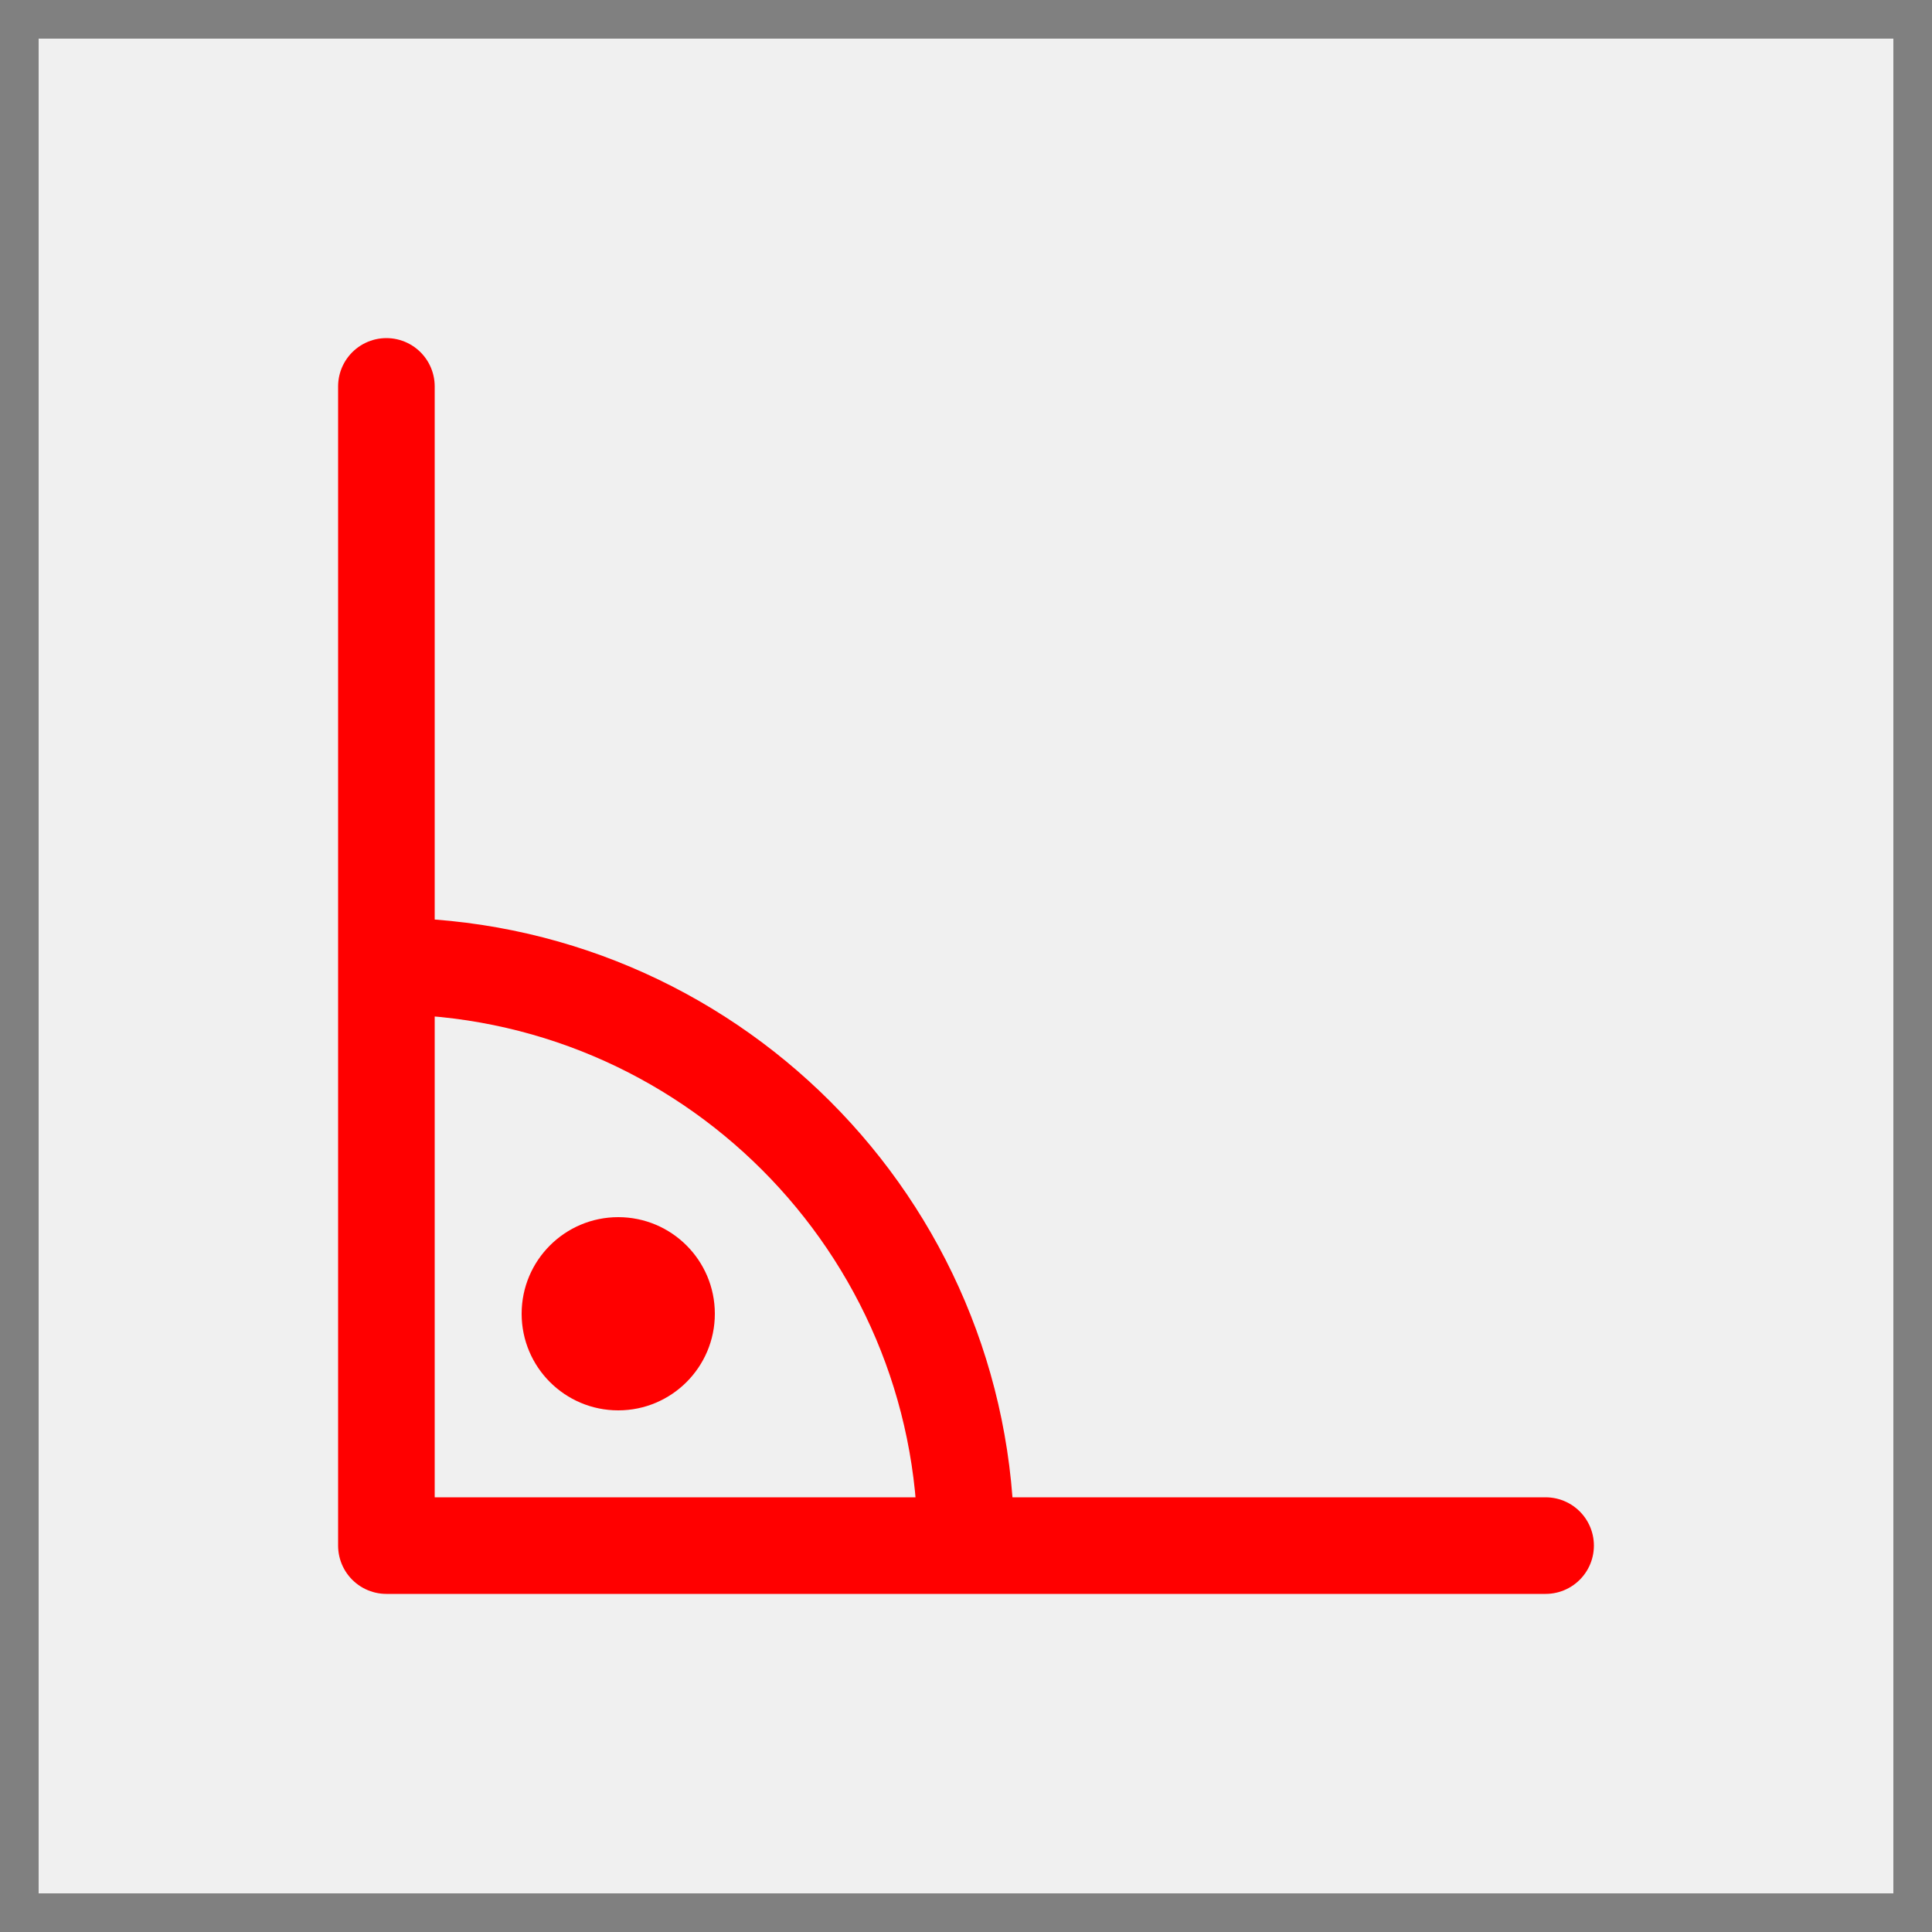
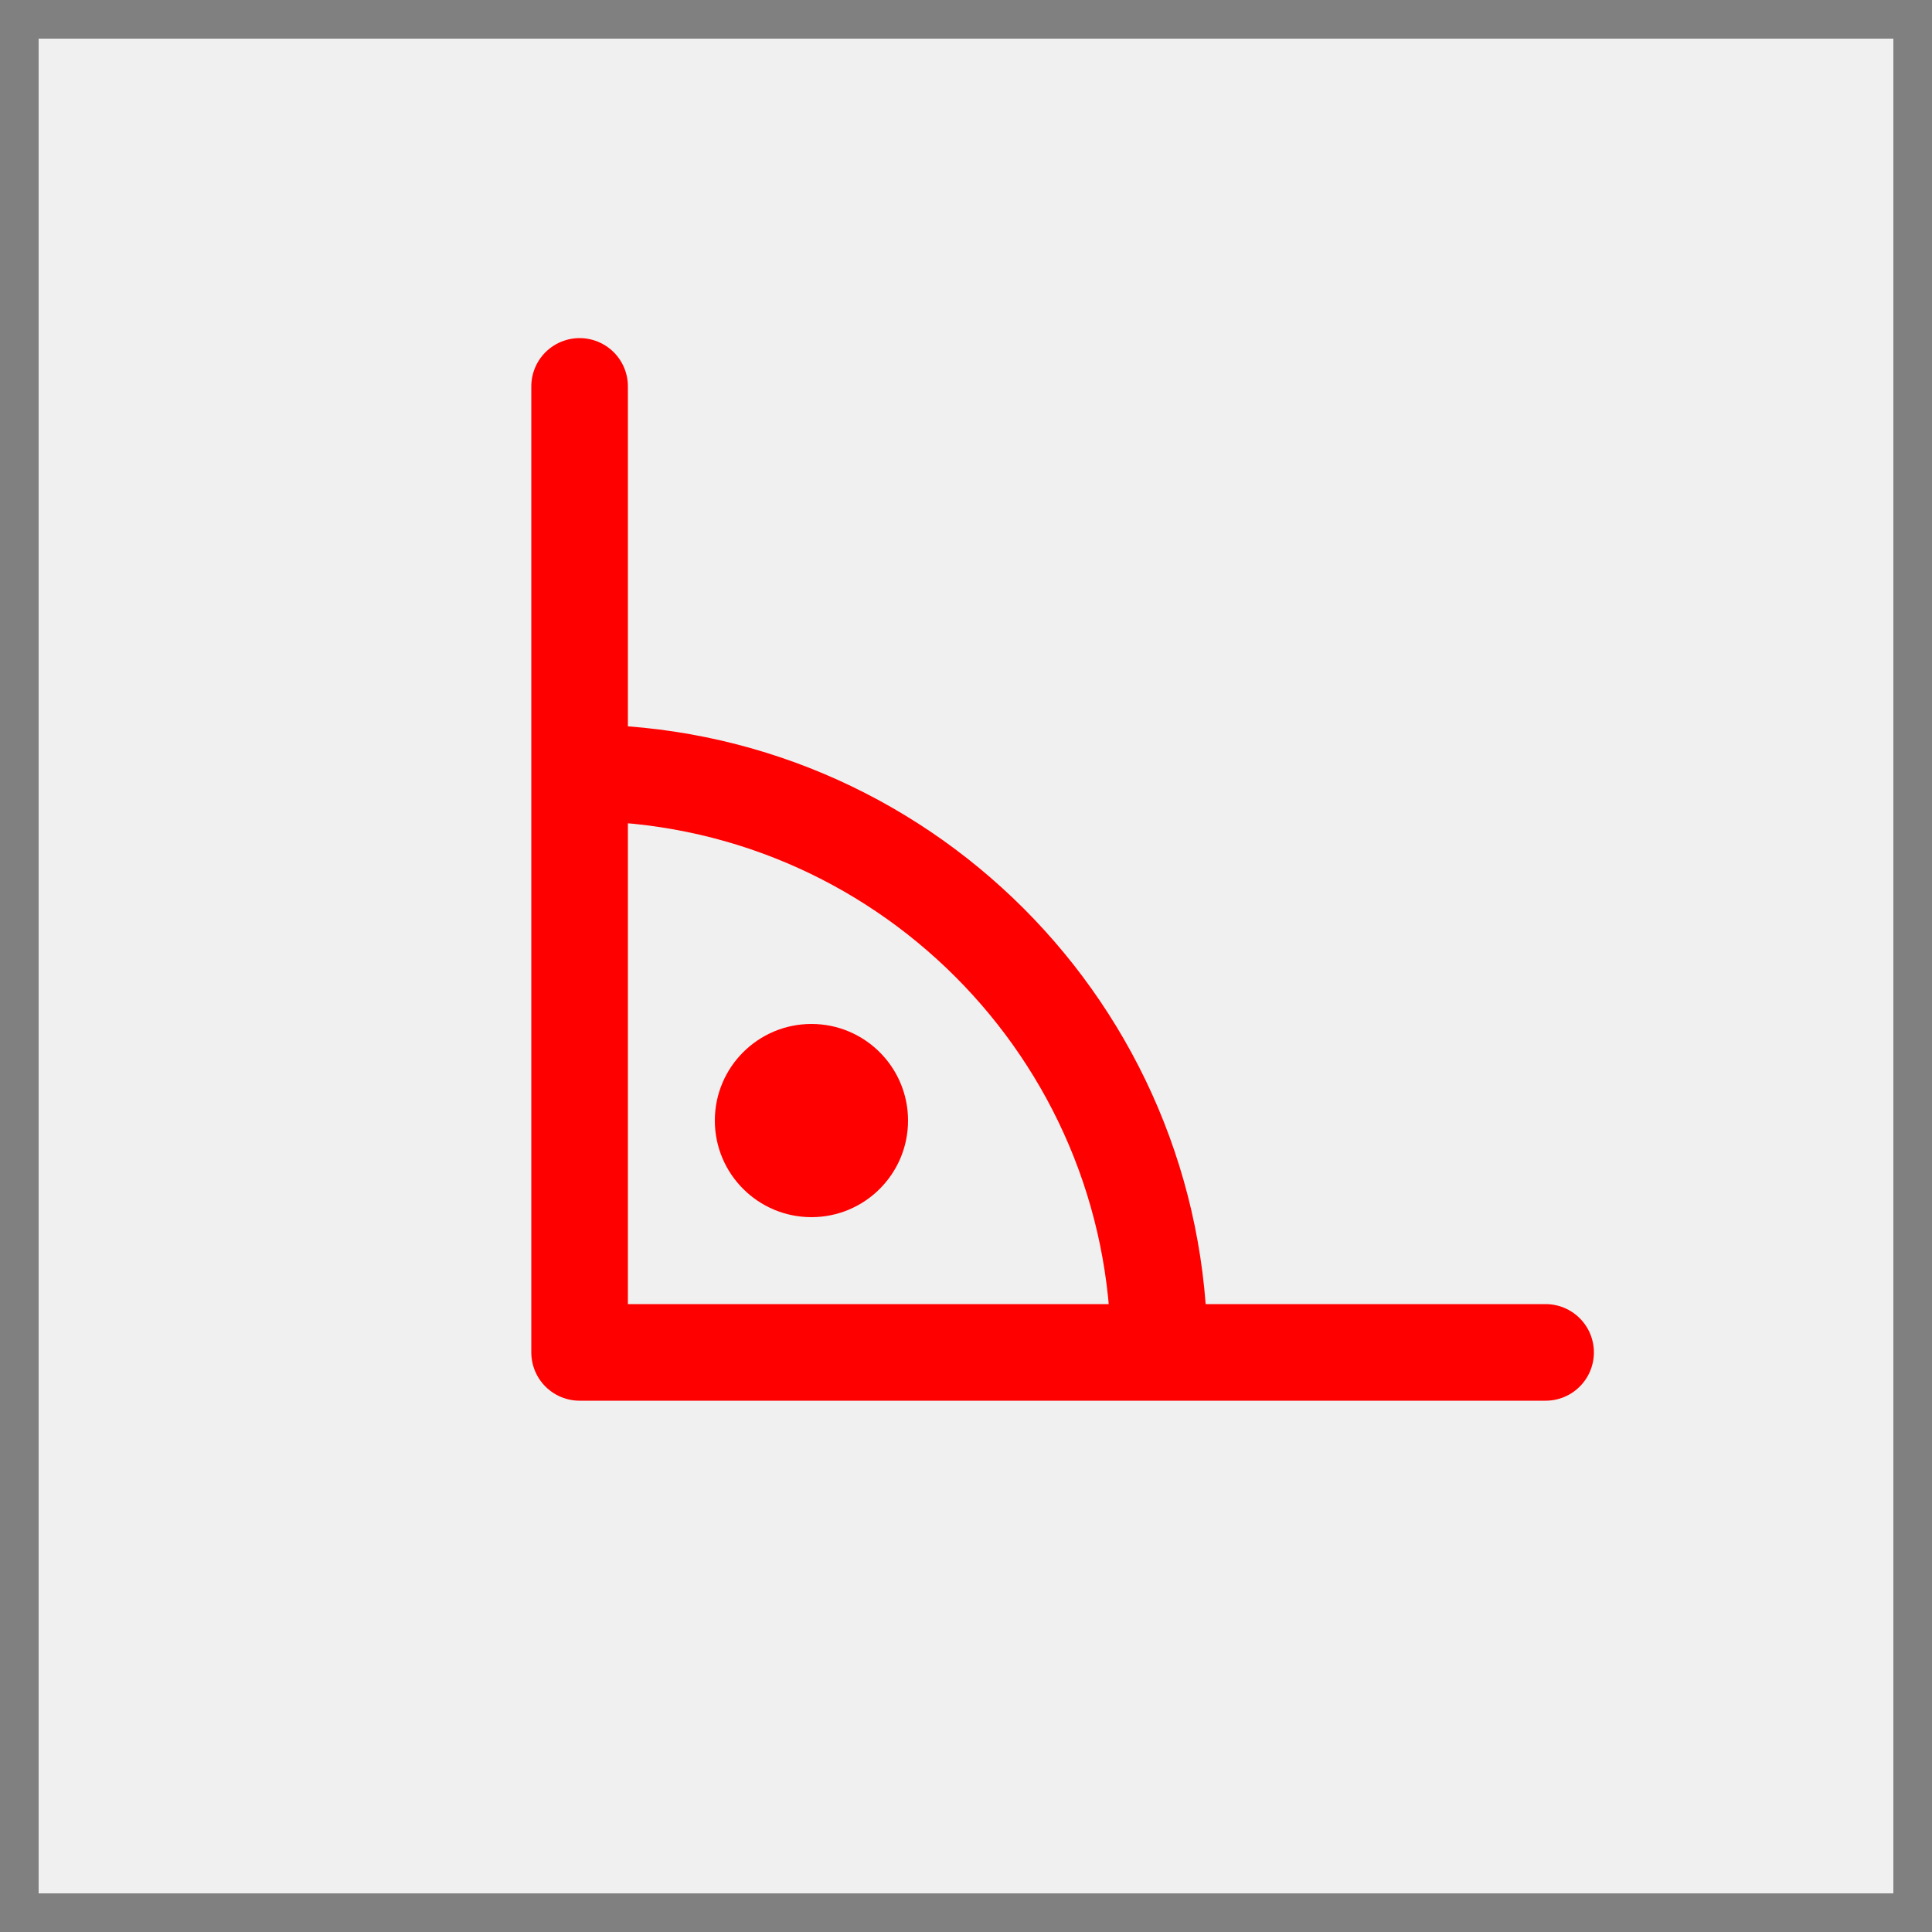
<svg xmlns="http://www.w3.org/2000/svg" viewBox="0 0 1 1">
-   <path d="M 0.2 0.2 v 0.6 h 0.6 h -0.3 a 0.3 0.3 0 0 0 -0.3 -0.3" fill="white" fill-opacity="0" stroke="red" stroke-width="0.05" stroke-linecap="round" stroke-linejoin="round" />
-   <circle cx="0.32" cy="0.68" r="0.05" fill="red" fill-opacity="1" />
+   <path d="M 0.3 0.2 v 0.5 h 0.5 h -0.2 a 0.3 0.3 0 0 0 -0.3 -0.3" fill="white" fill-opacity="0" stroke="red" stroke-width="0.05" stroke-linecap="round" stroke-linejoin="round" />
+   <circle cx="0.42" cy="0.58" r="0.05" fill="red" fill-opacity="1" />
  <path fill="transparent" stroke="gray" stroke-width="0.02" d="M 0.01 0 v 1" />
  <path fill="transparent" stroke="gray" stroke-width="0.02" d="M 0.99 0 v 1" />
  <path fill="transparent" stroke="gray" stroke-width="0.02" d="M 0 0.01 h 1" />
  <path fill="transparent" stroke="gray" stroke-width="0.02" d="M 0 0.99 h 1" />
</svg>
